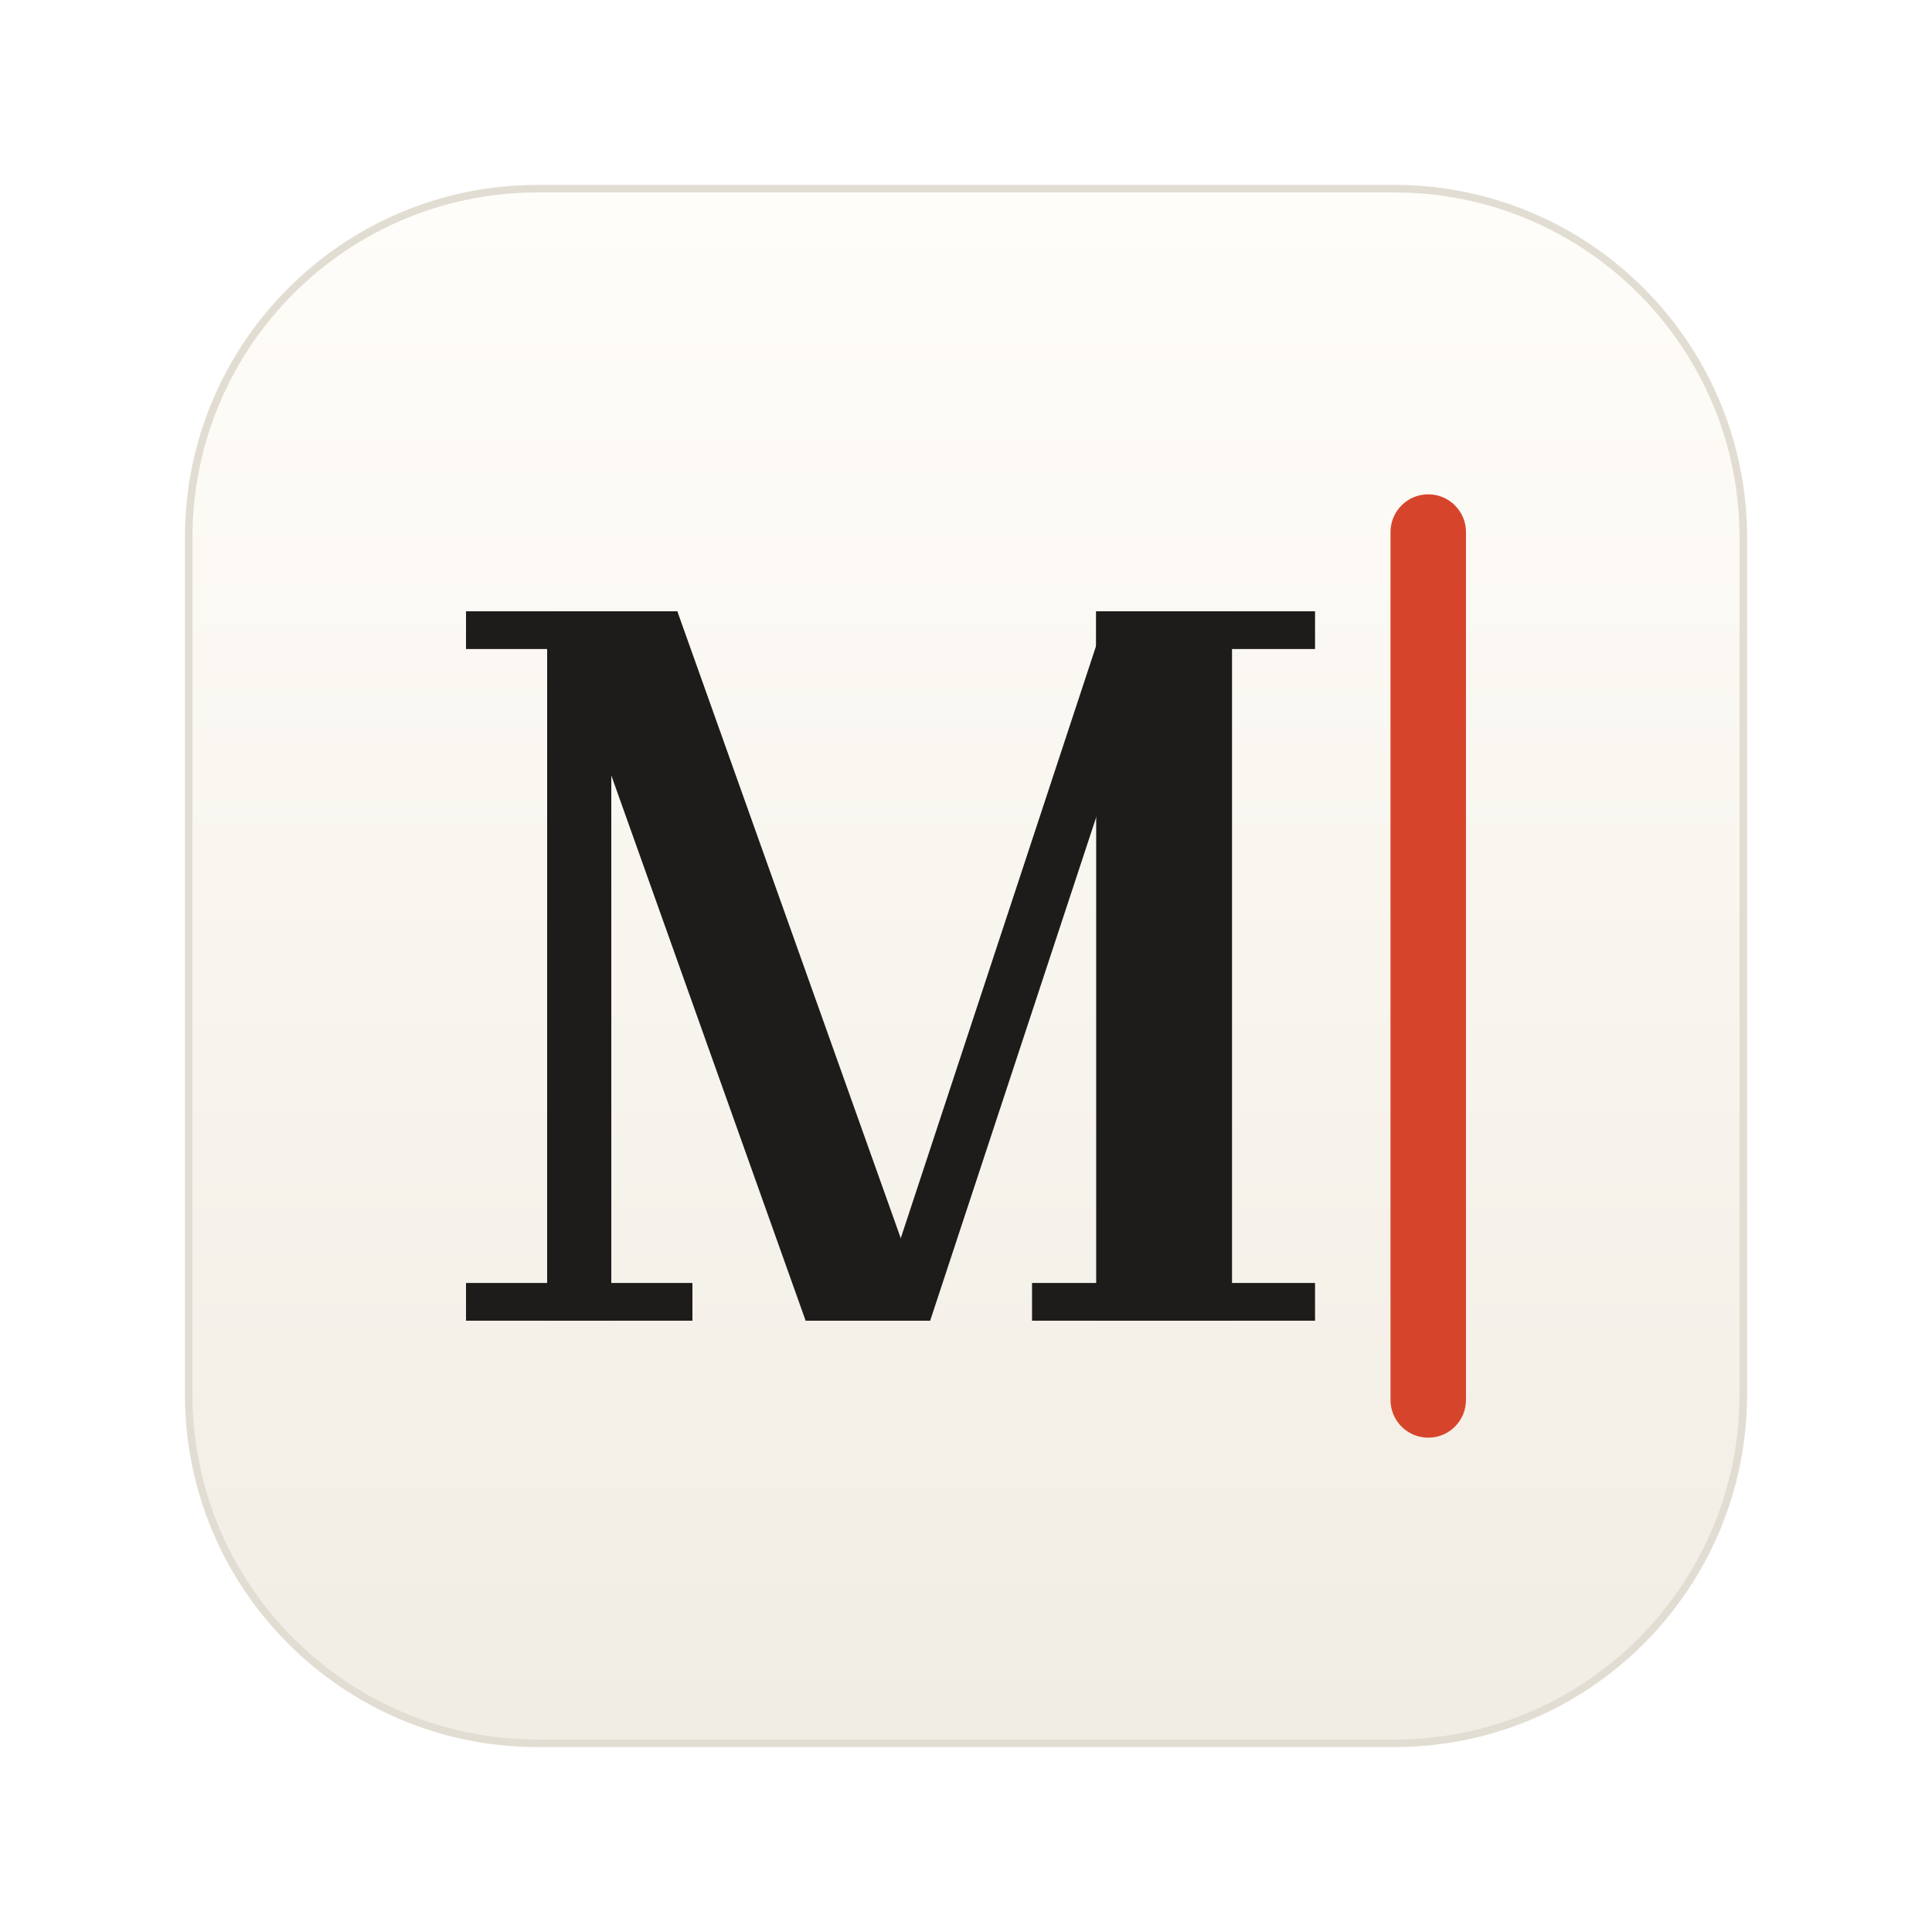
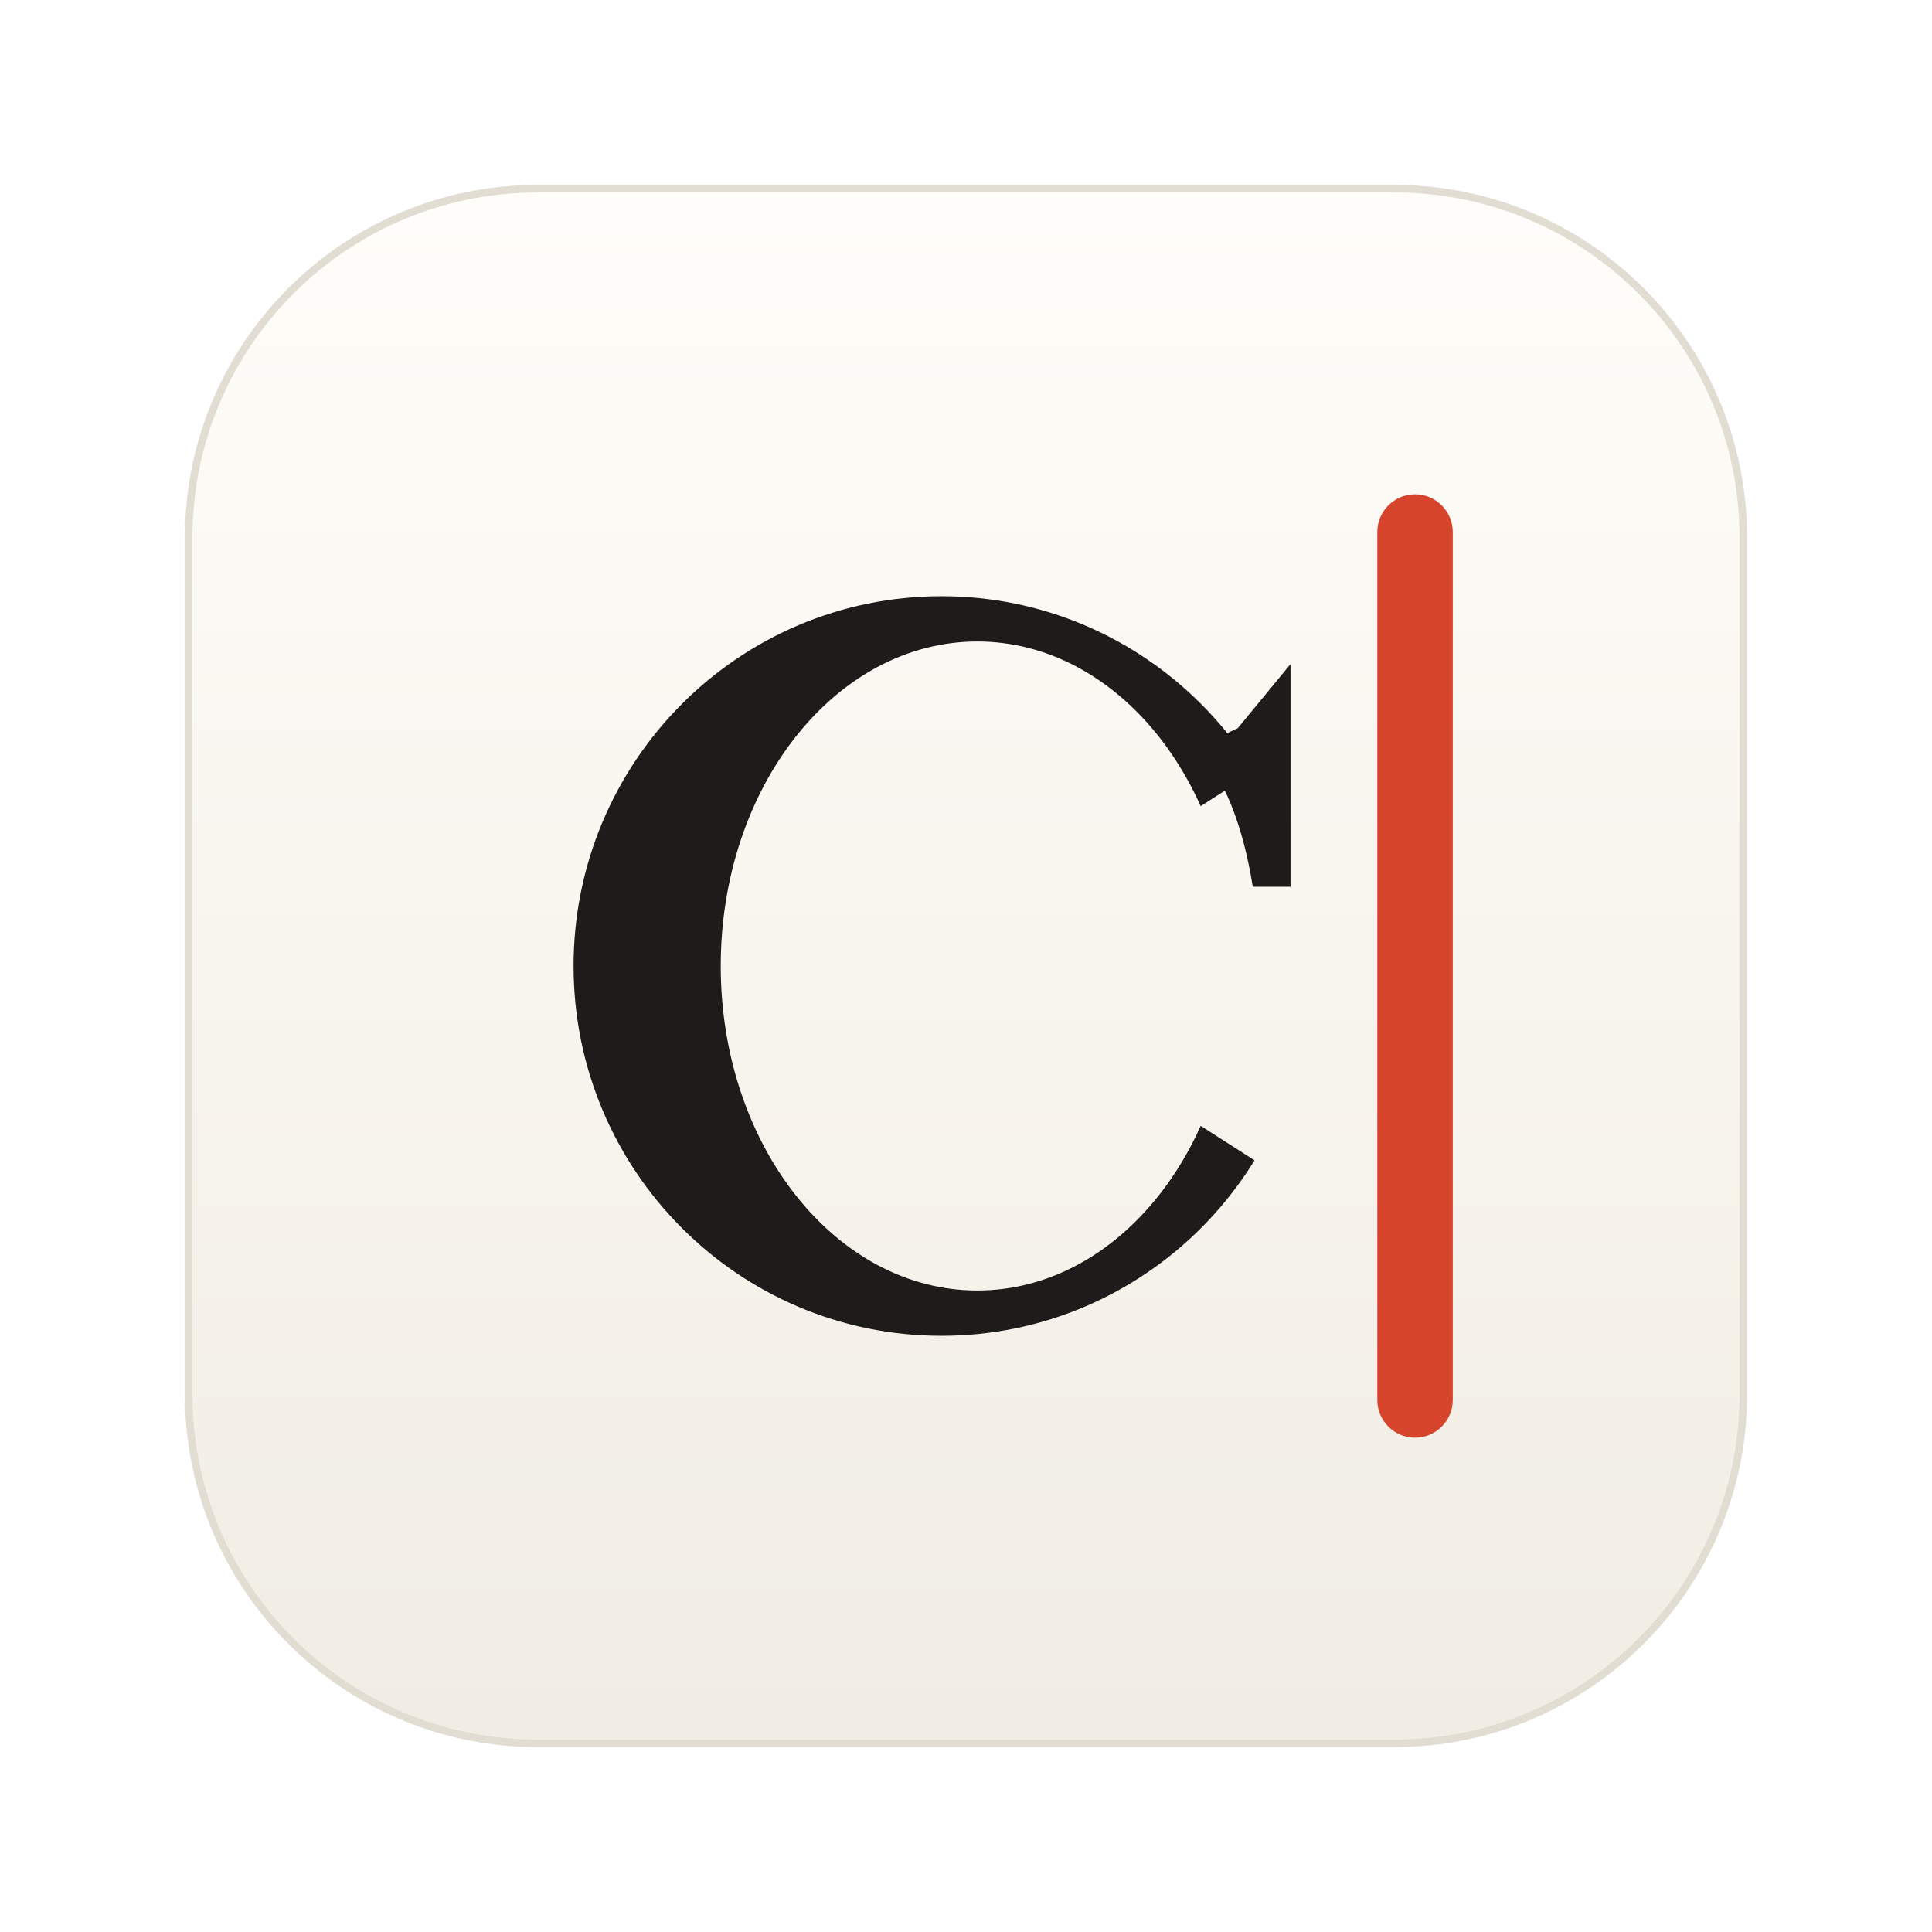
<svg xmlns="http://www.w3.org/2000/svg" viewBox="0 0 1024 1024">
  <defs>
    <linearGradient id="paper" x1="0" y1="0" x2="0" y2="1">
      <stop offset="0" stop-color="#fffdf9" />
      <stop offset="1" stop-color="#f1ede4" />
    </linearGradient>
+     <clipPath id="open">
+       <path clip-rule="evenodd" d="M0 0H1024V1024H0Z M470 512 L720 352 L720 672 Z" />
+     </clipPath>
  </defs>
  <rect x="100" y="100" width="824" height="824" rx="185" fill="url(#paper)" stroke="#e2ddd2" stroke-width="4" />
-   <g transform="translate(7 0)" fill="#1d1c1a">
-     <rect x="283" y="324" width="34" height="376" />
-     <polygon points="286,324 352,324 486,700 420,700" />
-     <polygon points="456,700 486,700 610,324 580,324" />
-     <rect x="574" y="324" width="72" height="376" />
-     <rect x="240" y="680" width="120" height="20" />
-     <rect x="540" y="680" width="150" height="20" />
-     <rect x="240" y="324" width="112" height="20" />
-     <rect x="574" y="324" width="116" height="20" />
-     <rect x="730" y="262" width="40" height="500" rx="20" fill="#d6452b" />
+   <g transform="translate(34 0)" fill="#1d1c1a">
+     <path clip-path="url(#open)" fill-rule="evenodd" d="M465 316 a195 196 0 1 0 0.01 0Z M484 340 a136 172 0 1 0 0.01 0Z" />
+     <path d="M622 386 L650 352 L650 470 L630 470 Q 622 420 600 396 Z" />
  </g>
+   <rect x="730" y="262" width="40" height="500" rx="20" fill="#d6452b" />
</svg>
